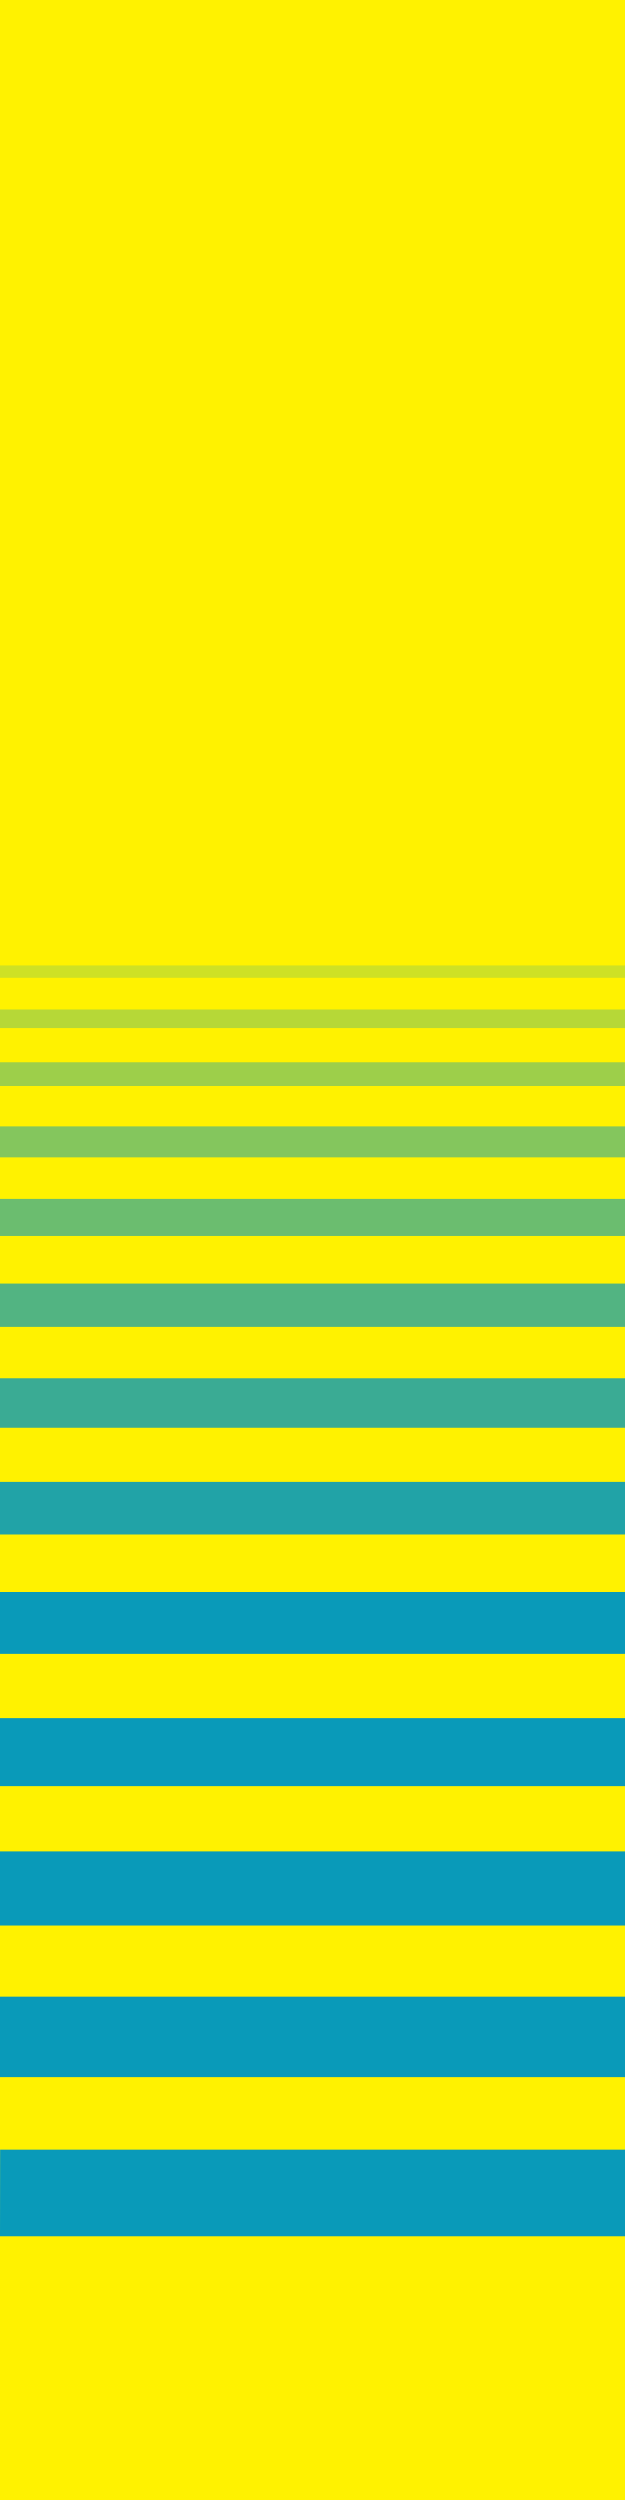
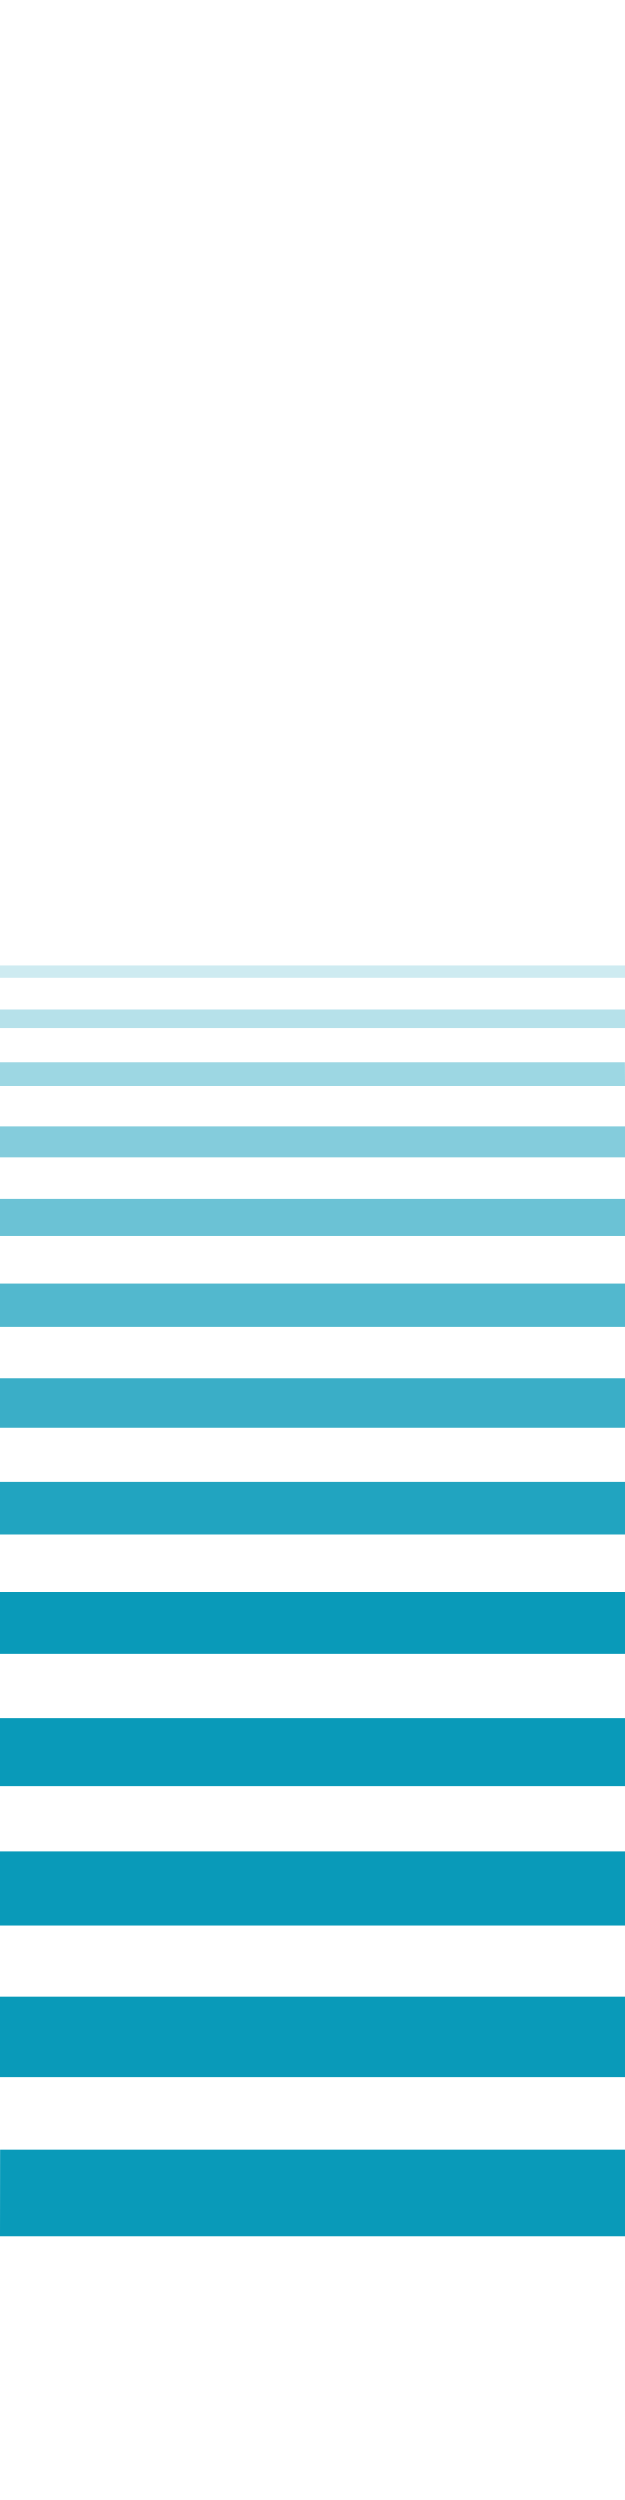
<svg xmlns="http://www.w3.org/2000/svg" width="100" height="400" viewBox="0 0 100 400">
  <g fill-rule="nonzero" fill="none">
-     <path fill="#FFF200" d="M0 0h100v400H0V0" />
+     <path fill="none" d="M0 0h100v400H0V0" />
    <g fill="#099AB9">
      <path opacity=".9" d="M0 237.102h100v8.417H0z" />
      <path opacity=".2" d="M0 154.472h100v1.973H0z" />
      <path opacity=".3" d="M0 161.522h100v2.967H0z" />
      <path opacity=".4" d="M100 173.762H0v-3.8h99.983z" />
      <path opacity=".6" d="M0 191.822h100v5.933H0z" />
      <path opacity=".5" d="M0 180.222h100v4.954H0z" />
      <path opacity=".8" d="M0 220.522h100v7.92H0z" />
      <path opacity=".7" d="M0 205.372h100v6.932H0z" />
      <path d="M.018 343.95H100v13.85H0zM0 319.465h100v12.874H0zM0 296.222h100v11.868H0zM0 274.898h100v10.887H0zM0 254.722h100v9.894H0z" />
    </g>
  </g>
</svg>
